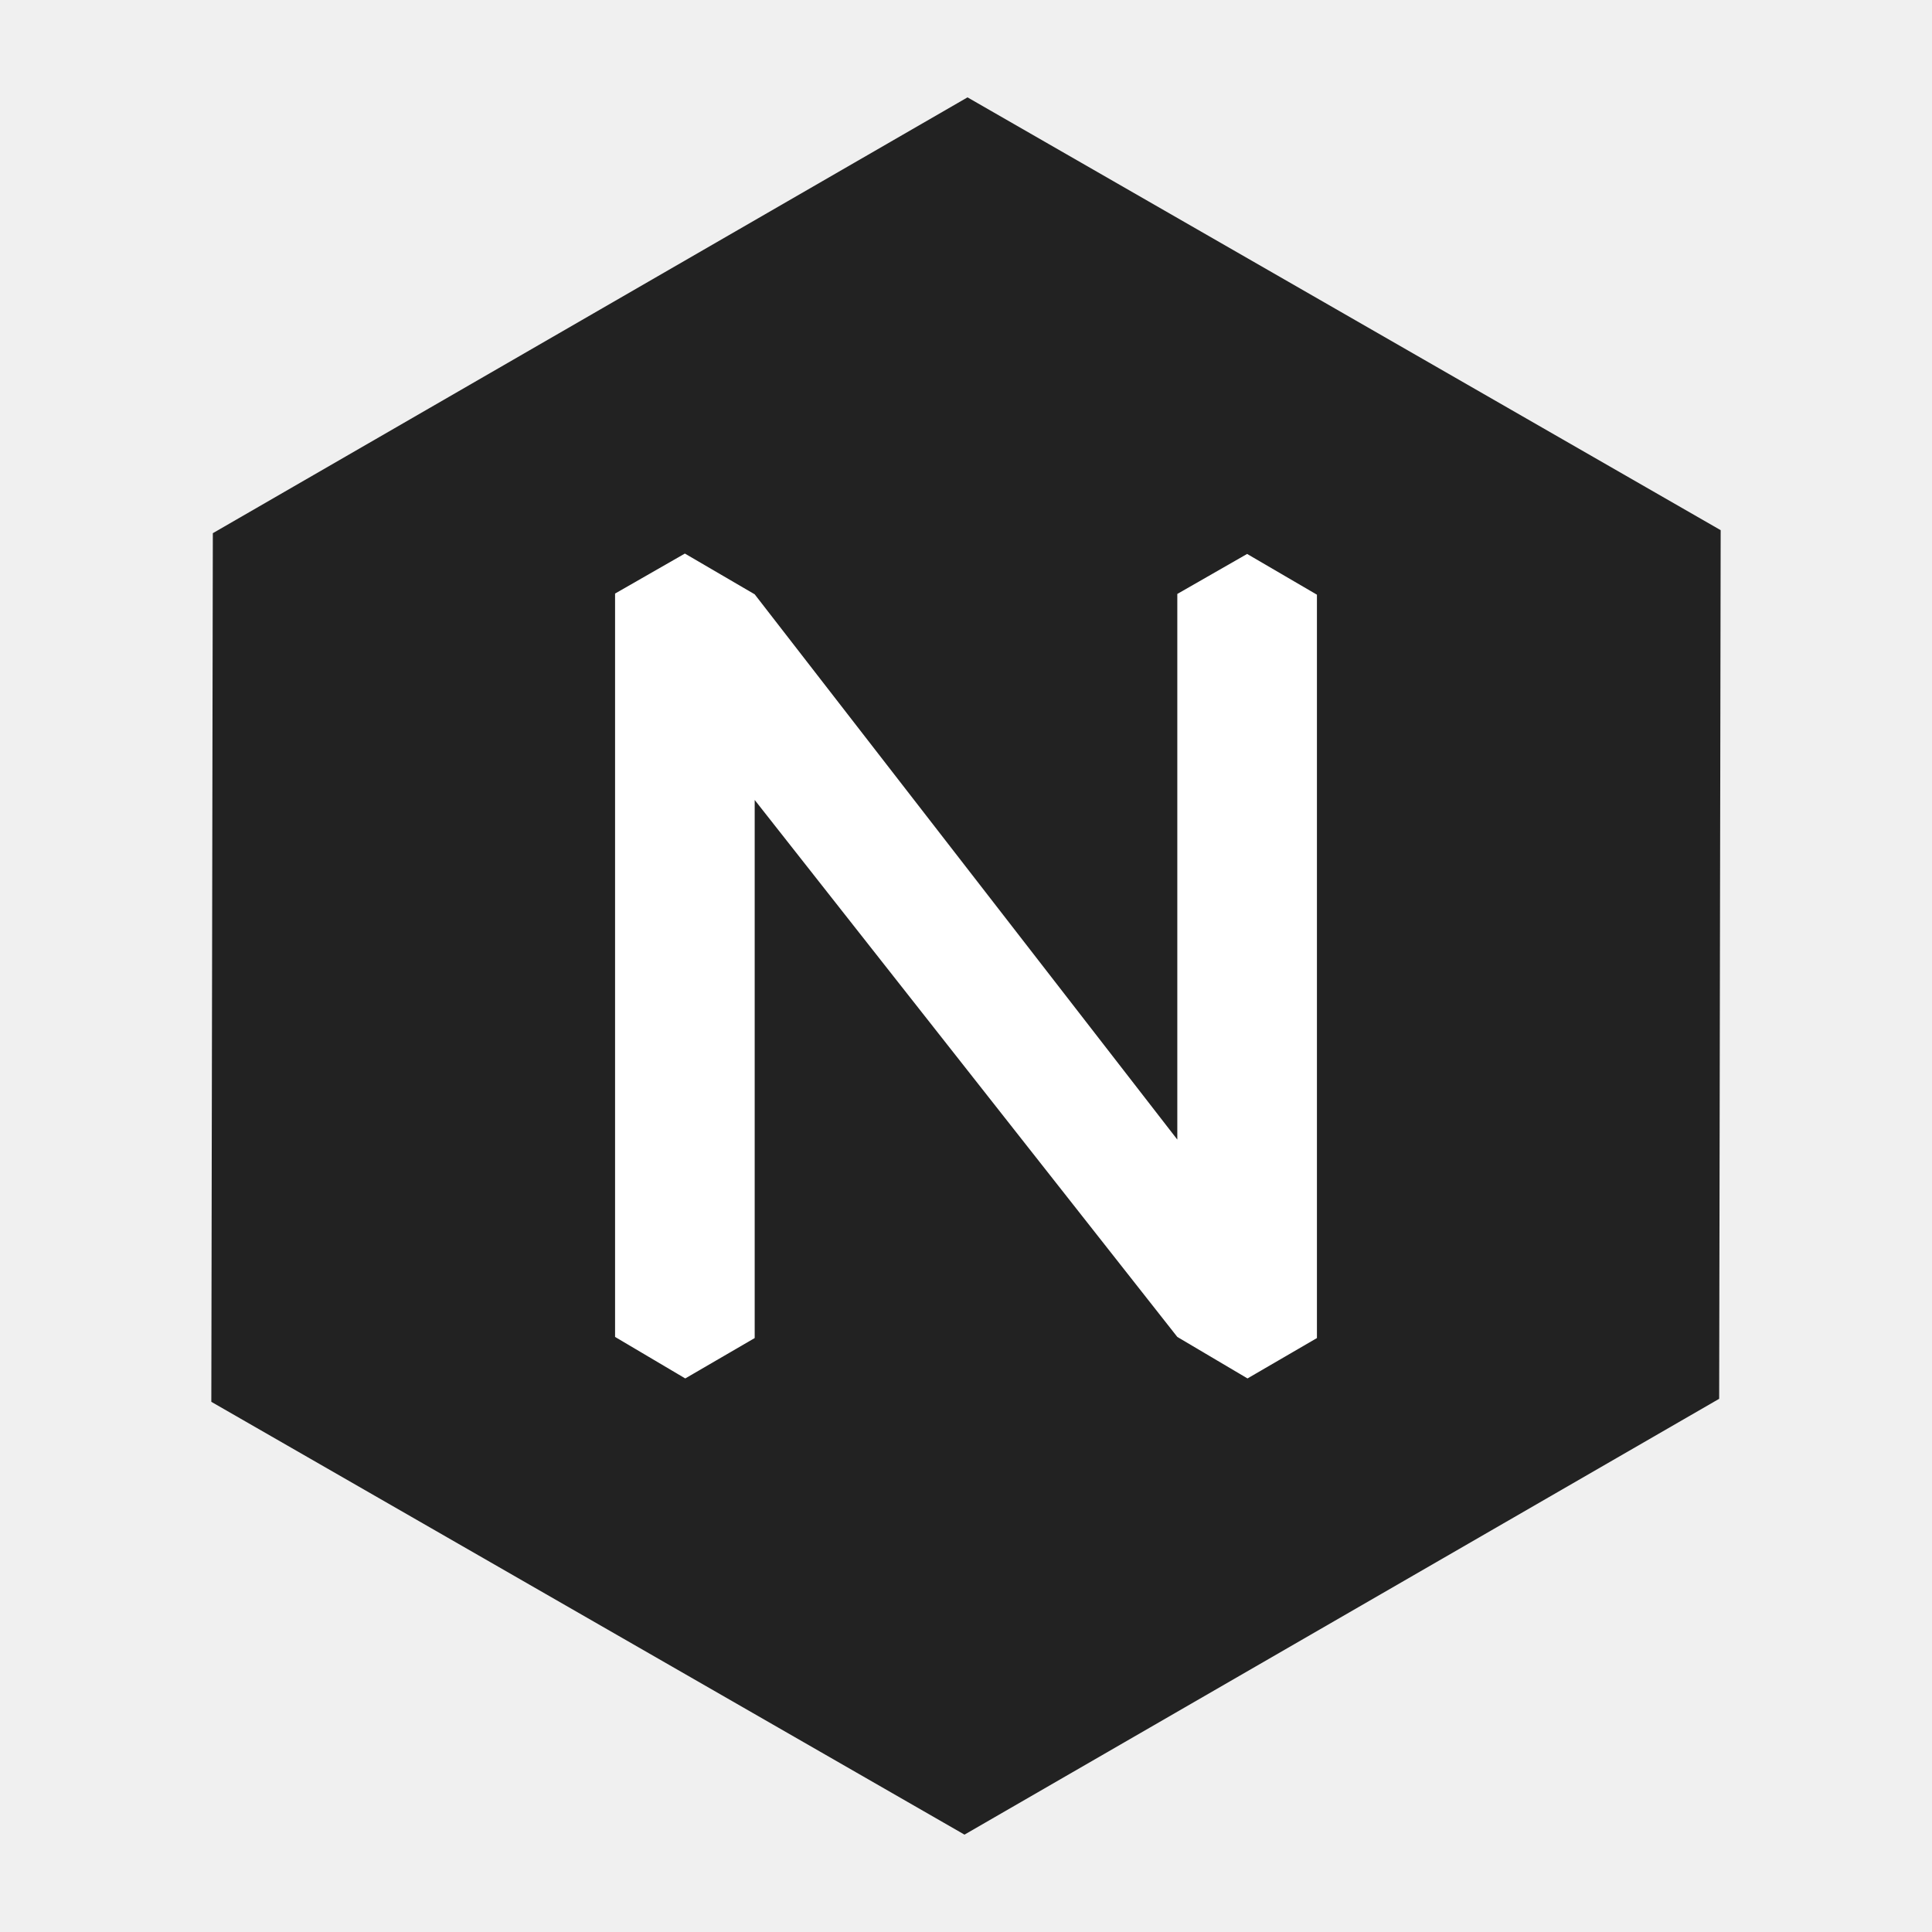
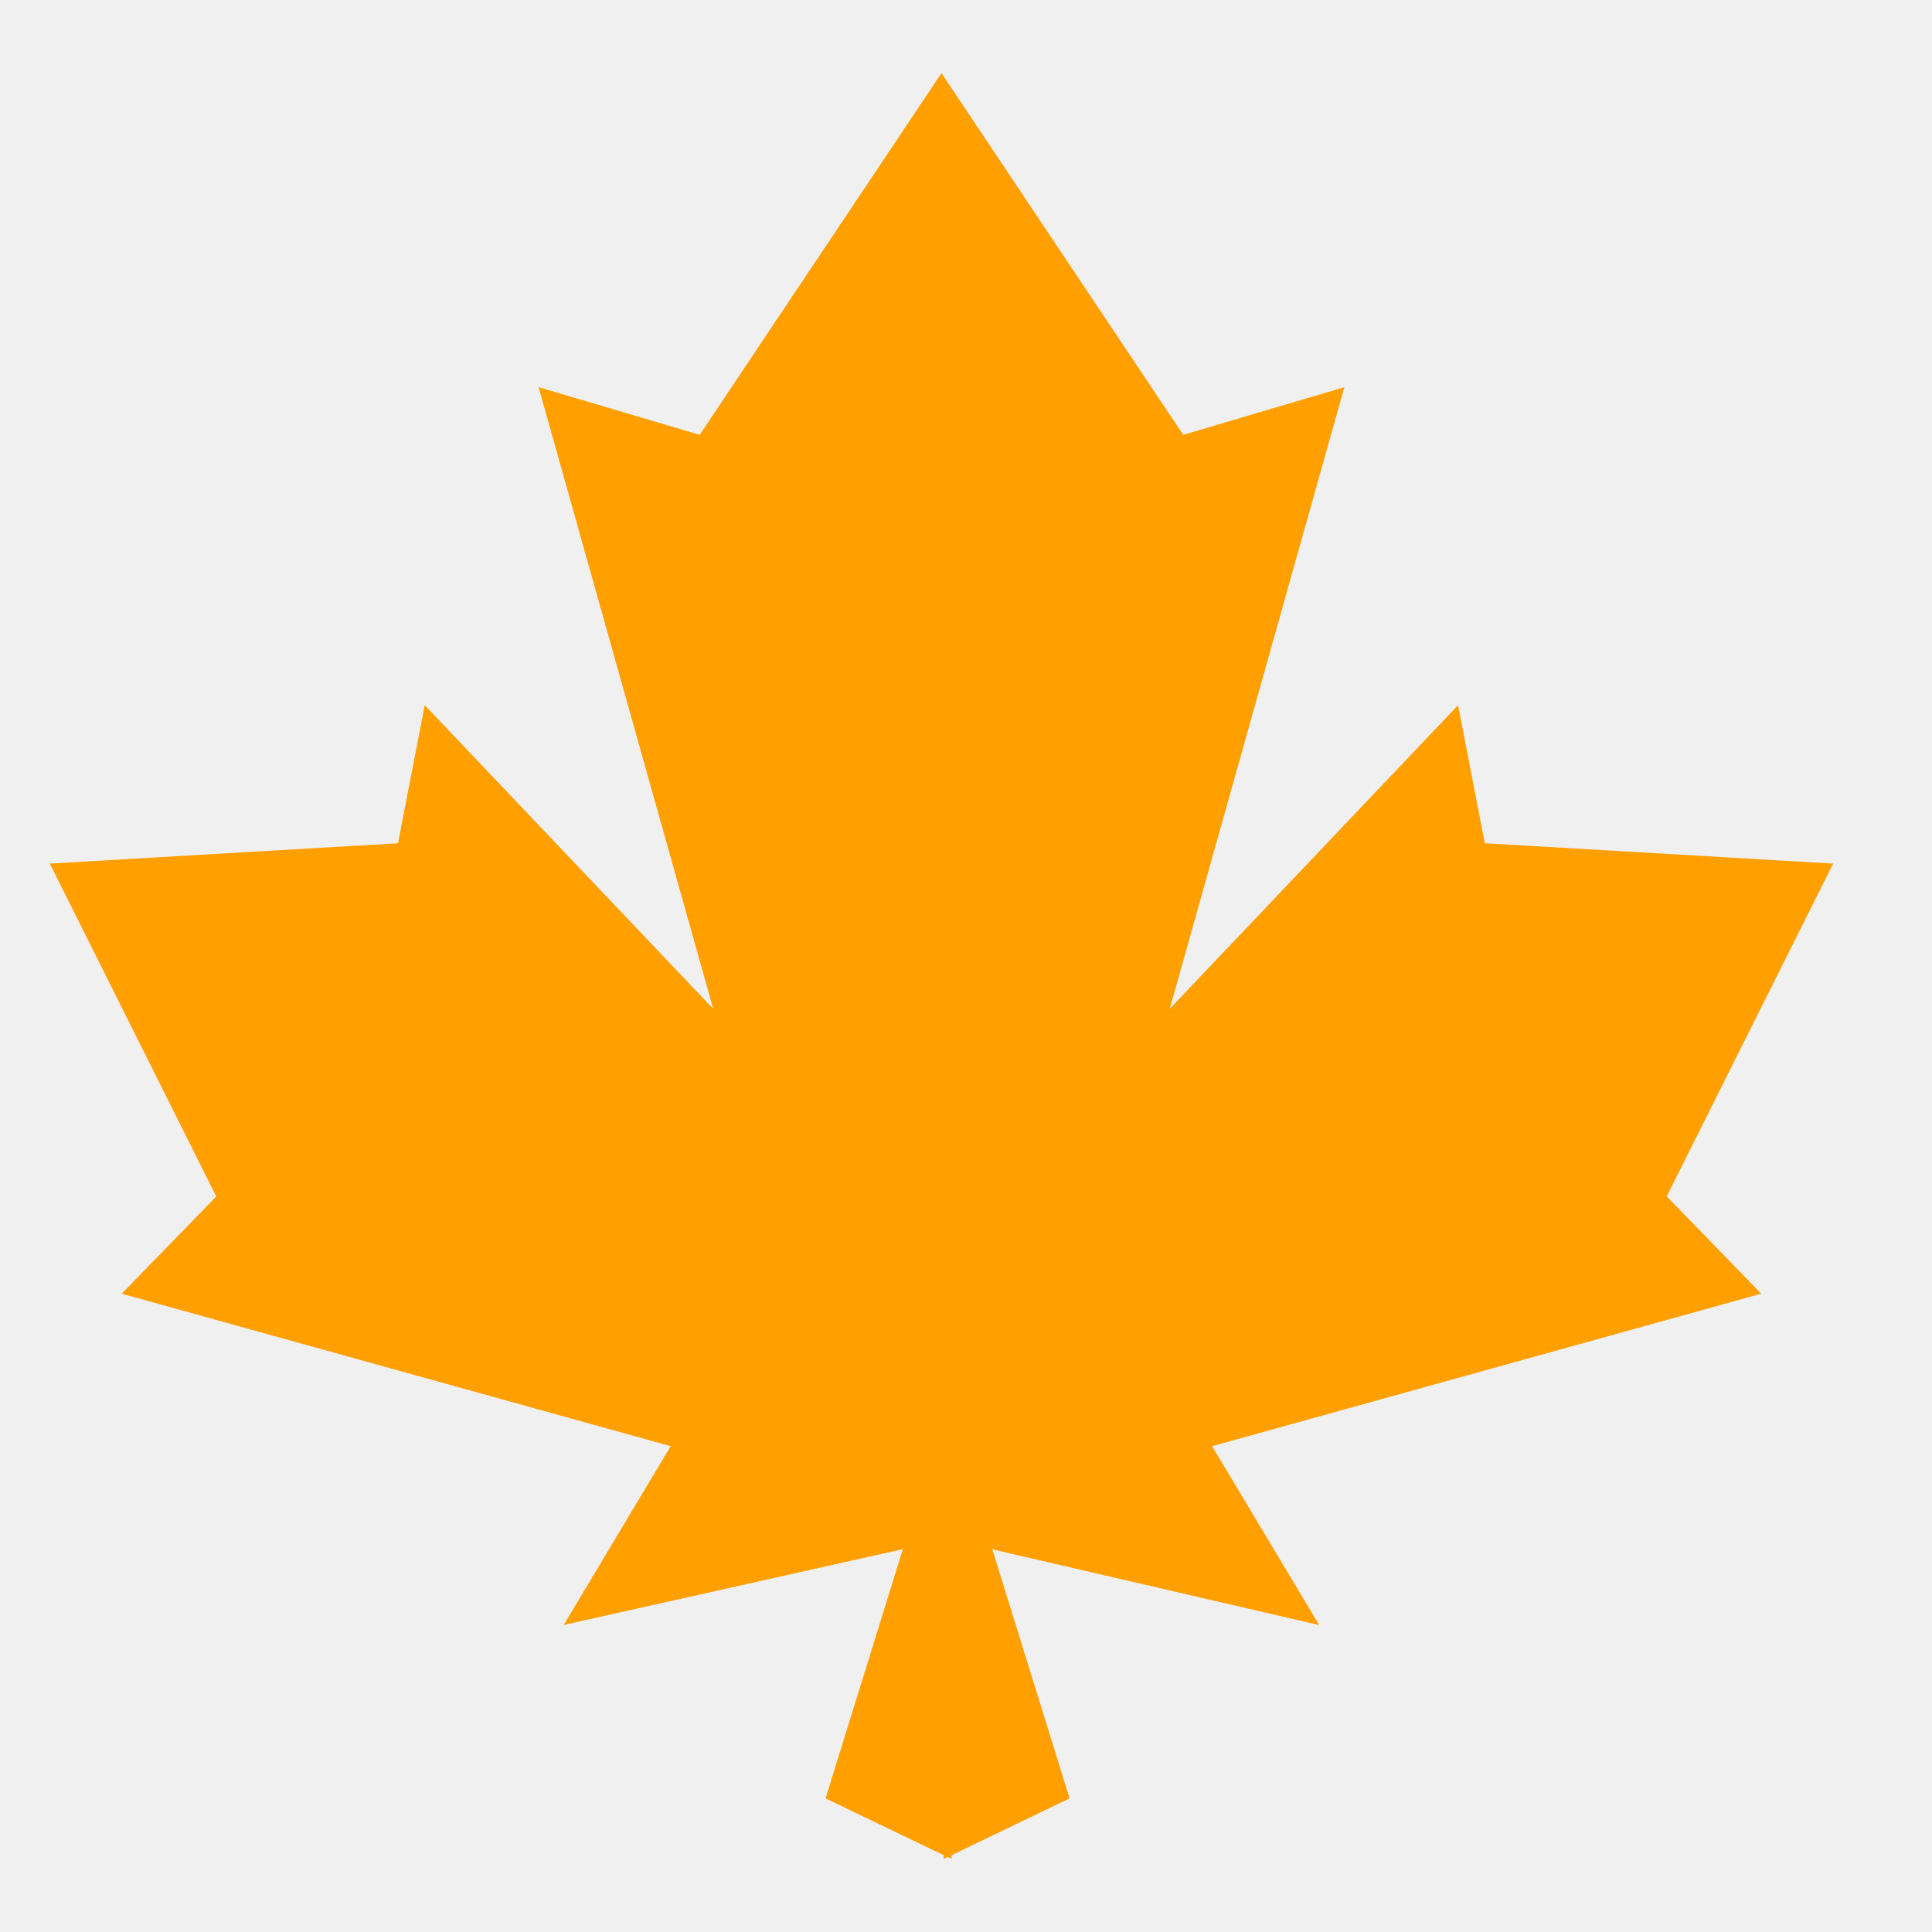
- <svg xmlns="http://www.w3.org/2000/svg" id="NexT" width="512" height="512" x="0" y="0" enable-background="new 0 0 512 512" version="1.1" viewBox="0 0 512 512" xml:space="preserve">
-   <path style="fill:#fff;fill-opacity:1" d="M 256.4,25.8 56.4,141.3 56,371.5 255.6,486.2 455.6,370.7 456,140.5 Z" />
-   <path style="fill:#222;fill-opacity:1" id="path3384" d="M 256.4,25.8 56.4,141.3 56,371.5 255.6,486.2 455.6,370.7 456,140.5 Z m 92.6,328.8 -18.4,10.7 -18.6,-11 0,0 -112,-142.3 0,142.6 -18.4,10.7 -18.6,-11 0,-197 18.5,-10.6 18.5,10.8 0,0 112,144.5 0,-144.6 18.5,-10.6 18.5,10.8 z" />
+ <svg xmlns="http://www.w3.org/2000/svg" t="1734228068785" class="icon" viewBox="0 0 1024 1024" version="1.1" p-id="5260" width="200" height="200">
+   <path d="M883.397 634.092l88.222-176.364-184.635-10.791-14.178-73.177-152.812 160.926 92.554-329.492-85.386 25.285L499.003 38.754 370.846 230.479l-85.386-25.285 92.554 329.492-152.891-160.926-14.178 73.177-184.556 10.791 88.222 176.443-50.097 51.515 290.974 80.817-56.714 94.759 179.751-40.172-40.96 132.096 62.622 30.09v1.969l2.048-1.024 2.127 1.024v-1.969l62.543-30.09-40.96-132.017 173.292 40.172-56.793-94.838 291.052-80.817z" fill="#FF9F00" p-id="5261" />
</svg>
